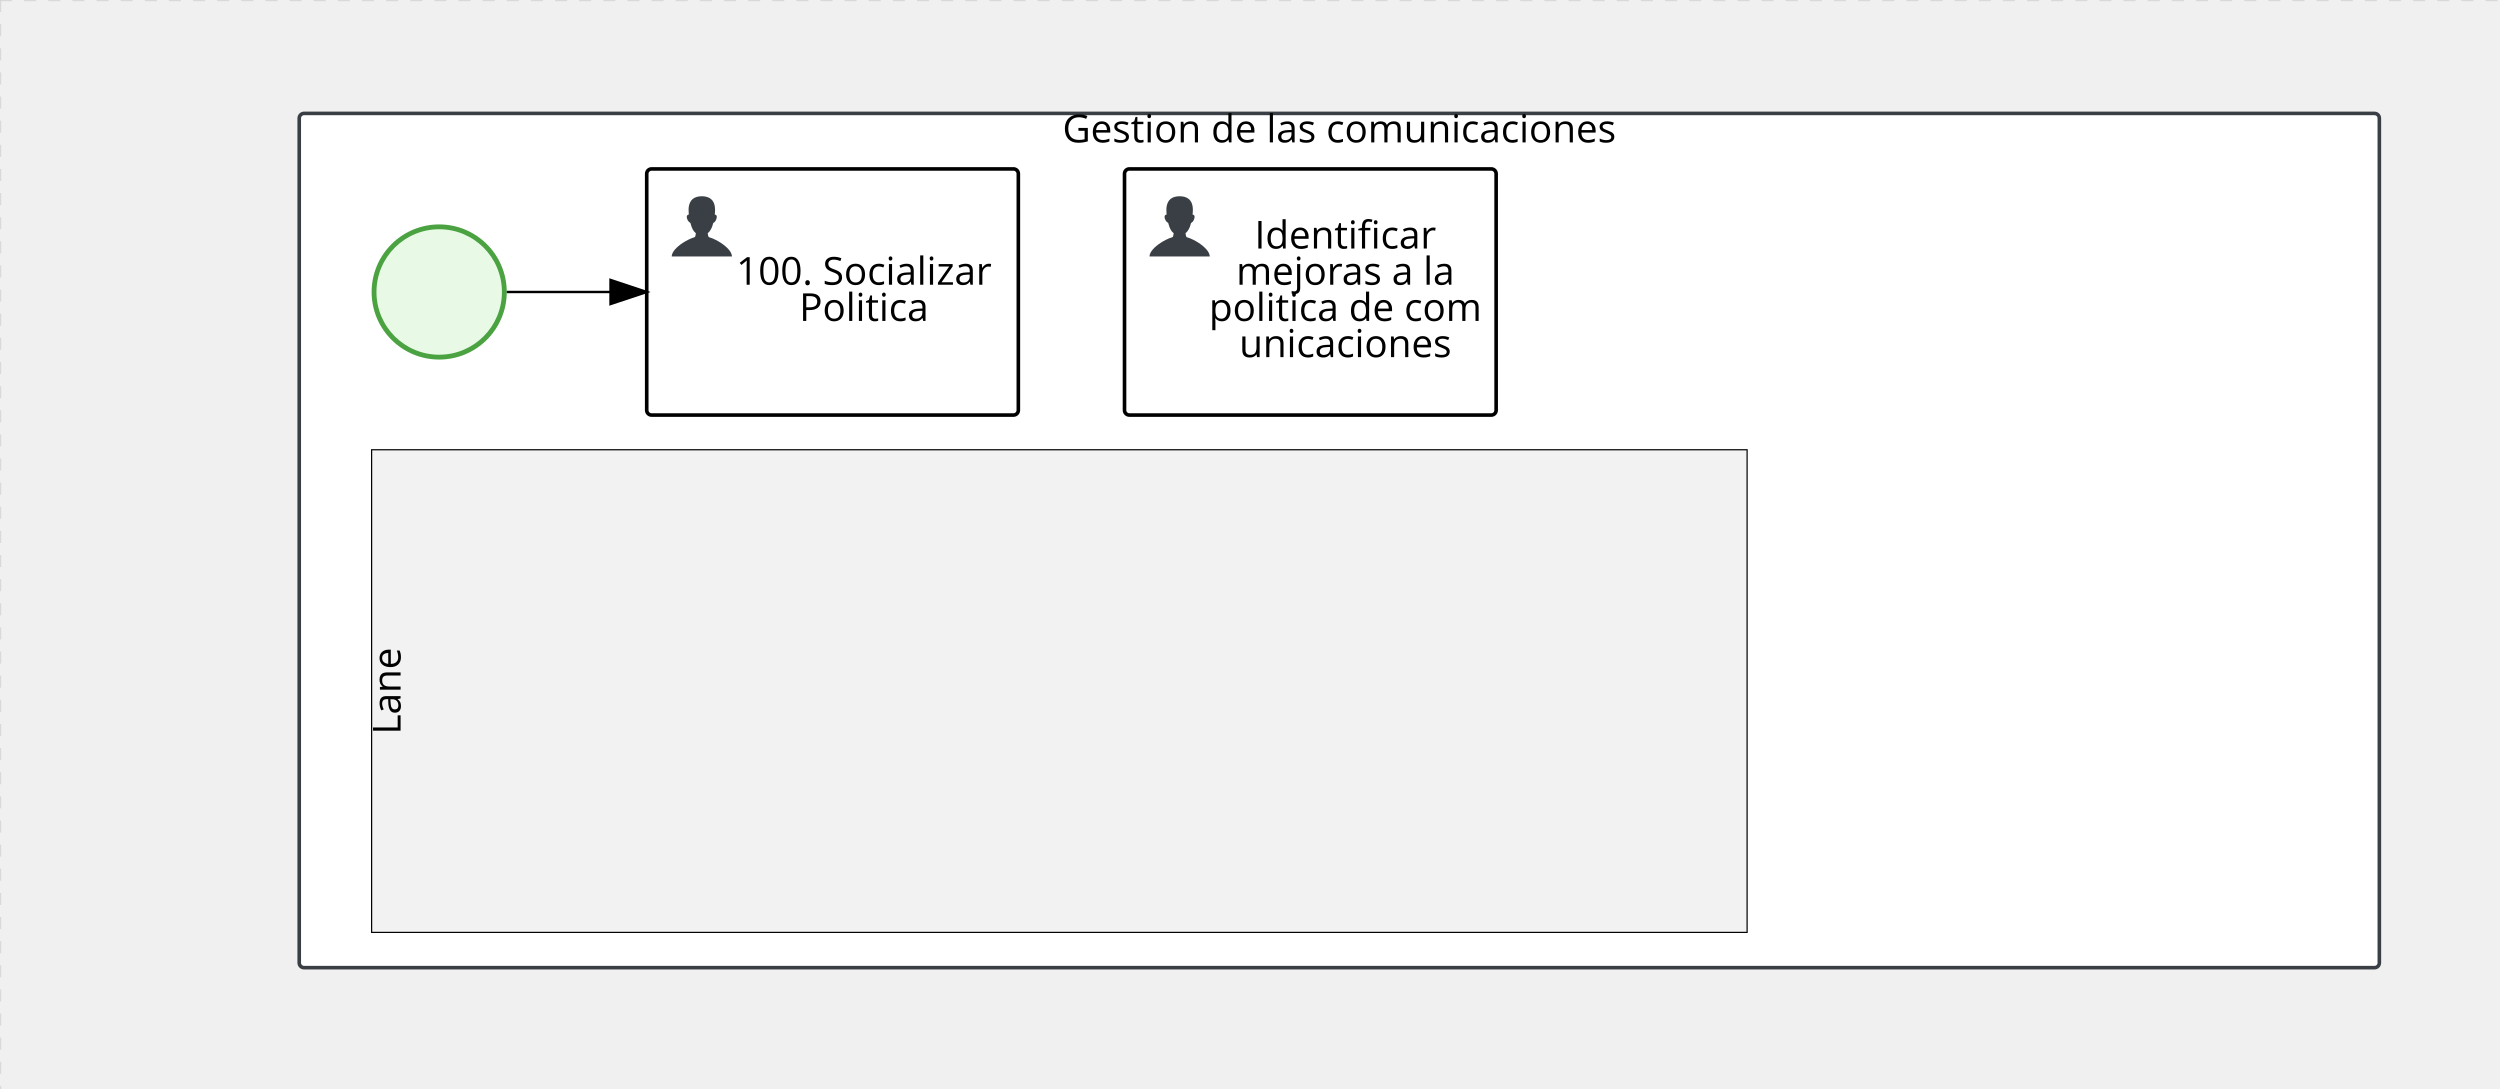
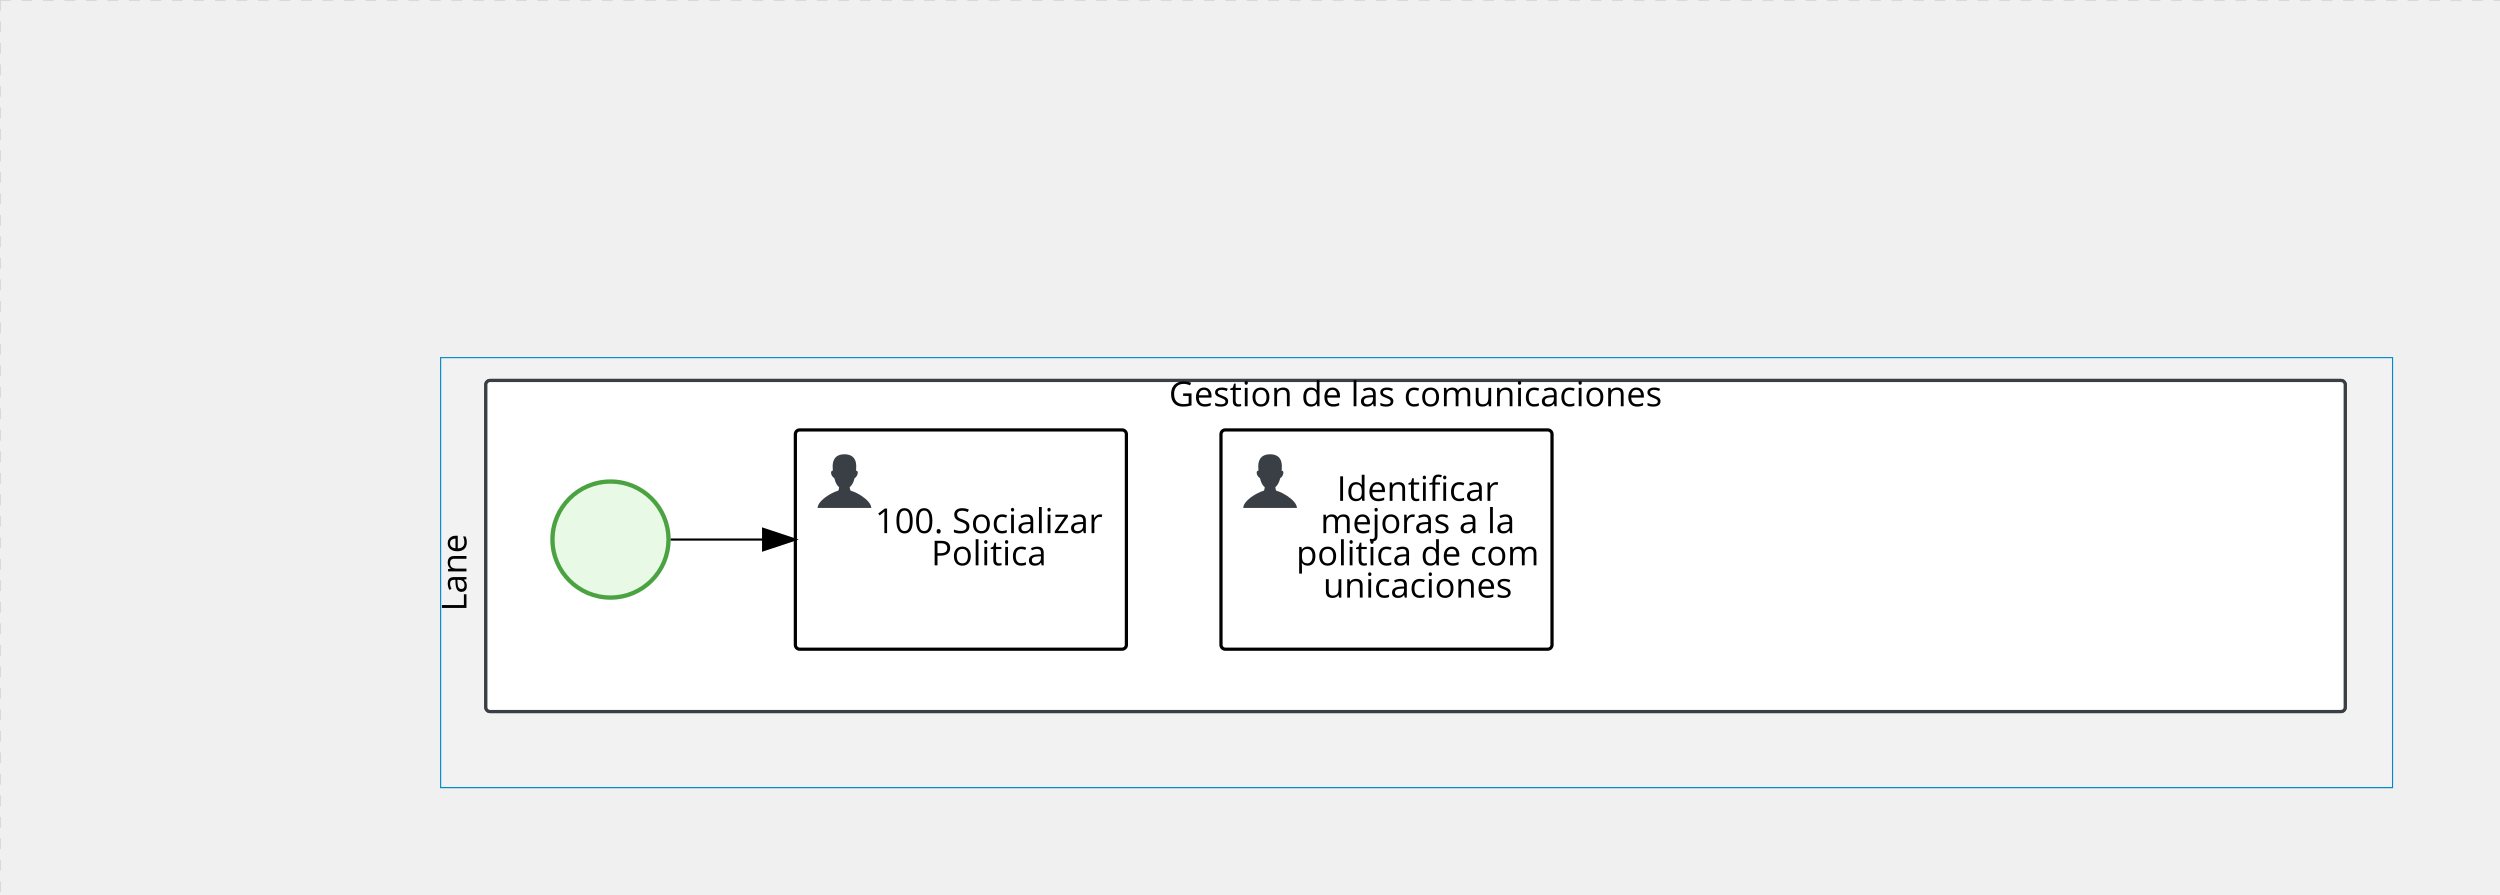
- <svg xmlns="http://www.w3.org/2000/svg" version="1.1" width="1036" height="451" viewBox="0 0 1036 451">
+ <svg xmlns="http://www.w3.org/2000/svg" version="1.1" width="1163" height="416" viewBox="0 0 1163 416">
  <defs />
  <g transform="matrix(1,0,0,1,0,0)">
    <g>
      <g>
        <g>
          <path fill="none" stroke="#d3d3d3" paint-order="fill stroke markers" d=" M 0 0 L 1200 0" stroke-miterlimit="10" stroke-opacity="0.8" stroke-dasharray="5" />
        </g>
        <g>
          <path fill="none" stroke="#d3d3d3" paint-order="fill stroke markers" d=" M 0 0 L 0 800" stroke-miterlimit="10" stroke-opacity="0.8" stroke-dasharray="5" />
        </g>
      </g>
-       <g id="_4F21B515-DFF9-4924-ABC8-B7E9E2ED0001" bpmn2nodeid="_4F21B515-DFF9-4924-ABC8-B7E9E2ED0001" transform="matrix(1,0,0,1,124,47)">
-         <g>
-           <path fill="none" stroke="none" />
-         </g>
-         <g transform="matrix(1,0,0,1,0,0)">
-           <path fill="#ffffff" stroke="none" id="_4F21B515-DFF9-4924-ABC8-B7E9E2ED0001?shapeType=BACKGROUND" paint-order="stroke fill markers" d=" M 2 0 L 860 0 L 860 0 A 2 2 0 0 1 862 2 L 862 352 L 862 352 A 2 2 0 0 1 860 354 L 2 354 L 2 354 A 2 2 0 0 1 0 352 L 0 2 L 0 2 A 2 2 0 0 1 2 0 Z" />
-         </g>
-         <g transform="matrix(1,0,0,1,0,0)">
-           <path fill="none" stroke="rgb(57,63,68)" id="_4F21B515-DFF9-4924-ABC8-B7E9E2ED0001?shapeType=BORDER&amp;renderType=STROKE" paint-order="fill stroke markers" d=" M 2 0 L 860 0 L 860 0 A 2 2 0 0 1 862 2 L 862 352 L 862 352 A 2 2 0 0 1 860 354 L 2 354 L 2 354 A 2 2 0 0 1 0 352 L 0 2 L 0 2 A 2 2 0 0 1 2 0 Z" stroke-miterlimit="10" stroke-width="1.5" stroke-dasharray="" />
-         </g>
-         <g transform="matrix(1,0,0,1,316.3047,0)">
+       <g id="_683E4396-24D7-4638-881C-E2183E5F51CE" bpmn2nodeid="_683E4396-24D7-4638-881C-E2183E5F51CE" transform="matrix(1,0,0,1,205,166.3793)">
+         <g>
+           <path fill="none" stroke="none" />
+         </g>
+         <g transform="matrix(1,0,0,1,0,0)">
+           <path fill="#f2f2f2" stroke="none" id="_683E4396-24D7-4638-881C-E2183E5F51CE?shapeType=BACKGROUND" paint-order="stroke fill markers" d=" M 0 0 L 908 0 L 908 200 L 0 200 L 0 0 Z Z" />
+         </g>
+         <g transform="matrix(1,0,0,1,0,0)">
+           <path fill="none" stroke="rgb(0,136,206)" id="_683E4396-24D7-4638-881C-E2183E5F51CE?shapeType=BORDER&amp;renderType=STROKE" paint-order="fill stroke markers" d=" M 0 0 L 908 0 L 908 200 L 0 200 L 0 0 Z Z" stroke-miterlimit="10" stroke-width="0.5" stroke-dasharray="" />
+         </g>
+         <g transform="matrix(-1.8369701987210297e-16,-1,1,-1.8369701987210297e-16,0,118)">
+           <text fill="#000000" stroke="none" font-family="Open Sans" font-size="12pt" font-style="normal" font-weight="normal" text-decoration="normal" x="18" y="12" text-anchor="middle" dominant-baseline="alphabetic">Lane</text>
+         </g>
+       </g>
+       <g id="_683E4396-24D7-4638-881C-E2183E5F51CE" bpmn2nodeid="_683E4396-24D7-4638-881C-E2183E5F51CE" transform="matrix(1,0,0,1,205,166.3793)">
+         <g>
+           <path fill="none" stroke="none" />
+         </g>
+         <g transform="matrix(1,0,0,1,0,0)">
+           <path fill="#f2f2f2" stroke="none" id="_683E4396-24D7-4638-881C-E2183E5F51CE?shapeType=BACKGROUND" paint-order="stroke fill markers" d=" M 0 0 L 908 0 L 908 200 L 0 200 L 0 0 Z Z" />
+         </g>
+         <g transform="matrix(1,0,0,1,0,0)">
+           <path fill="none" stroke="rgb(0,136,206)" id="_683E4396-24D7-4638-881C-E2183E5F51CE?shapeType=BORDER&amp;renderType=STROKE" paint-order="fill stroke markers" d=" M 0 0 L 908 0 L 908 200 L 0 200 L 0 0 Z Z" stroke-miterlimit="10" stroke-width="0.5" stroke-dasharray="" />
+         </g>
+         <g transform="matrix(-1.8369701987210297e-16,-1,1,-1.8369701987210297e-16,0,118)">
+           <text fill="#000000" stroke="none" font-family="Open Sans" font-size="12pt" font-style="normal" font-weight="normal" text-decoration="normal" x="18" y="12" text-anchor="middle" dominant-baseline="alphabetic">Lane</text>
+         </g>
+       </g>
+       <g id="_4F21B515-DFF9-4924-ABC8-B7E9E2ED0001" bpmn2nodeid="_4F21B515-DFF9-4924-ABC8-B7E9E2ED0001" transform="matrix(1,0,0,1,226,177)">
+         <g>
+           <path fill="none" stroke="none" />
+         </g>
+         <g transform="matrix(1,0,0,1,0,0)">
+           <path fill="#ffffff" stroke="none" id="_4F21B515-DFF9-4924-ABC8-B7E9E2ED0001?shapeType=BACKGROUND" paint-order="stroke fill markers" d=" M 2 0 L 863 0 L 863 0 A 2 2 0 0 1 865 2 L 865 152 L 865 152 A 2 2 0 0 1 863 154 L 2 154 L 2 154 A 2 2 0 0 1 0 152 L 0 2 L 0 2 A 2 2 0 0 1 2 0 Z" />
+         </g>
+         <g transform="matrix(1,0,0,1,0,0)">
+           <path fill="none" stroke="rgb(57,63,68)" id="_4F21B515-DFF9-4924-ABC8-B7E9E2ED0001?shapeType=BORDER&amp;renderType=STROKE" paint-order="fill stroke markers" d=" M 2 0 L 863 0 L 863 0 A 2 2 0 0 1 865 2 L 865 152 L 865 152 A 2 2 0 0 1 863 154 L 2 154 L 2 154 A 2 2 0 0 1 0 152 L 0 2 L 0 2 A 2 2 0 0 1 2 0 Z" stroke-miterlimit="10" stroke-width="1.5" stroke-dasharray="" />
+         </g>
+         <g transform="matrix(1,0,0,1,317.8047,0)">
          <text fill="#000000" stroke="none" font-family="Open Sans" font-size="12pt" font-style="normal" font-weight="normal" text-decoration="normal" x="114.695" y="12" text-anchor="middle" dominant-baseline="alphabetic">Gestion de las comunicaciones</text>
        </g>
-         <g id="_205ECD64-EF5F-4066-871A-FEDC917AB079" bpmn2nodeid="_205ECD64-EF5F-4066-871A-FEDC917AB079" transform="matrix(1,0,0,1,30,46)">
-           <g>
-             <path fill="none" stroke="none" />
-           </g>
-           <g transform="matrix(0.125,0,0,0.125,0,0)">
-             <g transform="matrix(1,0,0,1,0,0)">
-               <path fill="#e8fae6" stroke="none" id="_205ECD64-EF5F-4066-871A-FEDC917AB079?shapeType=BACKGROUND" paint-order="stroke fill markers" d=" M 0 0 M 444 224 C 444 263.9 434.2 300.8 414.4 334.5 C 394.7 368.2 368 394.9 334.4 414.5 C 300.8 434.1 263.9 444 224 444 C 184.1 444 147.2 434.2 113.5 414.4 C 79.8 394.7 53.1 368 33.5 334.4 C 13.9 300.8 4 263.9 4 224 C 4 184.1 13.8 147.2 33.6 113.5 C 53.4 79.8 80.1 53.1 113.6 33.5 C 147.1 13.9 184.1 4 224 4 C 263.9 4 300.8 13.8 334.5 33.6 C 368.2 53.4 394.9 80.1 414.5 113.6 C 434.1 147.1 444 184.1 444 224 Z" />
-             </g>
-             <g>
-               <g transform="matrix(1,0,0,1,0,0)">
-                 <g transform="matrix(1,0,0,1,0,0)">
-                   <path fill="rgb(74,162,65)" stroke="none" id="_205ECD64-EF5F-4066-871A-FEDC917AB079?shapeType=BORDER&amp;renderType=FILL" paint-order="stroke fill markers" d=" M 0 0 M 224 0 C 100.3 0 0 100.3 0 224 C 0 347.7 100.3 448 224 448 C 347.7 448 448 347.7 448 224 C 448 100.3 347.7 0 224 0 Z M 0 0 M 224 432 C 109.1 432 16 338.9 16 224 C 16 109.1 109.1 16 224 16 C 338.9 16 432 109.1 432 224 C 432 338.9 338.9 432 224 432 Z" />
-                 </g>
-               </g>
-             </g>
-           </g>
-           <g transform="matrix(1,0,0,1,28,61)" />
+         <g id="_38D5A095-6597-4786-96E6-3D33200288FA" bpmn2nodeid="_38D5A095-6597-4786-96E6-3D33200288FA" transform="matrix(1,0,0,1,144,23)">
+           <g>
+             <path fill="none" stroke="none" />
+           </g>
+           <g transform="matrix(1,0,0,1,0,0)">
+             <path fill="#ffffff" stroke="none" id="_38D5A095-6597-4786-96E6-3D33200288FA?shapeType=BACKGROUND" paint-order="stroke fill markers" d=" M 2 0 L 152 0 L 152 0 A 2 2 0 0 1 154 2 L 154 100 L 154 100 A 2 2 0 0 1 152 102 L 2 102 L 2 102 A 2 2 0 0 1 0 100 L 0 2 L 0 2 A 2 2 0 0 1 2 0 Z" />
+           </g>
+           <g transform="matrix(1,0,0,1,0,0)">
+             <path fill="none" stroke="#000000" id="_38D5A095-6597-4786-96E6-3D33200288FA?shapeType=BORDER&amp;renderType=STROKE" paint-order="fill stroke markers" d=" M 2 0 L 152 0 L 152 0 A 2 2 0 0 1 154 2 L 154 100 L 154 100 A 2 2 0 0 1 152 102 L 2 102 L 2 102 A 2 2 0 0 1 0 100 L 0 2 L 0 2 A 2 2 0 0 1 2 0 Z" stroke-miterlimit="10" stroke-width="1.5" stroke-dasharray="" />
+           </g>
+           <g>
+             <g transform="matrix(0.06,0,0,0.06,9.4,9.4)">
+               <g transform="matrix(1,0,0,1,0,0)">
+                 <path fill="#393f44" stroke="none" id="_38D5A095-6597-4786-96E6-3D33200288FA_task__RvU5__iZSm" paint-order="stroke fill markers" d=" M 0 0 M 16 445.21 C 16 440.869 18.784 431.129 22.001 424.217 C 35.768 394.64 77.283 359.28 129 333.084 C 144.516 325.224 157.347 319.964 167.807 317.174 C 171.932 316.074 175.729 314.414 176.525 313.363 C 178.894 310.234 180.914 302.908 181.727 294.5 L 182.5 286.5 L 178.507 283.455 C 166.303 274.146 154.284 251.678 148.04 226.5 C 145.611 216.707 145.056 215.462 142.984 215.158 C 141.703 214.97 138.083 212.243 134.939 209.099 C 123.233 197.393 116.891 177.376 121.44 166.49 C 123.002 162.751 128.155 159.01 131.75 159.004 C 134.448 159 134.471 158.603 132.914 138.788 C 130.927 113.496 134.279 92.265 143.132 74.076 C 152.232 55.38 167.569 42.882 189.049 36.66 C 210.203 30.532 237.797 30.532 258.951 36.66 C 300.042 48.563 318.958 83.806 314.955 141 C 314.32 150.075 313.624 157.788 313.409 158.14 C 313.194 158.493 314.575 159.073 316.479 159.43 C 328.929 161.766 330.986 177.018 321.496 196.621 C 316.903 206.109 309.357 214.508 304.817 215.185 C 303.023 215.453 302.293 217.146 299.943 226.5 C 296.659 239.567 294.474 245.305 287.948 257.995 C 282.491 268.606 273.035 281.109 268.108 284.229 L 264.871 286.278 L 265.518 292.889 C 266.345 301.33 268.639 309.871 270.877 312.837 C 272.067 314.415 275.002 315.79 280.063 317.139 C 291.069 320.075 303.617 325.274 321 334.102 C 369.815 358.891 410.848 393.758 425.032 422.5 C 429.07 430.682 432 440.232 432 445.21 L 432 448 L 224 448 L 16 448 L 16 445.21 Z" />
+               </g>
+             </g>
+           </g>
+           <g transform="matrix(1,0,0,1,4.04,13.68)">
+             <g transform="matrix(0.04,0,0,0.04,63.36,69.12)">
+               <g transform="matrix(1,0,0,1,0,0)">
+                 <path fill="none" stroke="none" />
+               </g>
+               <g transform="matrix(1,0,0,1,0,0)">
+                 <path fill="none" stroke="none" />
+               </g>
+             </g>
+           </g>
+           <g transform="matrix(1,0,0,1,35,36)">
+             <text fill="#000000" stroke="none" font-family="Open Sans" font-size="12pt" font-style="normal" font-weight="normal" text-decoration="normal" x="55.016" y="12" text-anchor="middle" dominant-baseline="alphabetic">100. Socializar </text>
+             <text fill="#000000" stroke="none" font-family="Open Sans" font-size="12pt" font-style="normal" font-weight="normal" text-decoration="normal" x="55.016" y="27" text-anchor="middle" dominant-baseline="alphabetic">       Politica       </text>
+           </g>
        </g>
        <g id="_5CA40F64-93AC-422F-9843-0D4AEB545FA2" bpmn2nodeid="_5CA40F64-93AC-422F-9843-0D4AEB545FA2" transform="matrix(1,0,0,1,342,23)">
          <g>
            <path fill="none" stroke="none" />
          </g>
          <g transform="matrix(1,0,0,1,0,0)">
            <path fill="#ffffff" stroke="none" id="_5CA40F64-93AC-422F-9843-0D4AEB545FA2?shapeType=BACKGROUND" paint-order="stroke fill markers" d=" M 2 0 L 152 0 L 152 0 A 2 2 0 0 1 154 2 L 154 100 L 154 100 A 2 2 0 0 1 152 102 L 2 102 L 2 102 A 2 2 0 0 1 0 100 L 0 2 L 0 2 A 2 2 0 0 1 2 0 Z" />
          </g>
          <g transform="matrix(1,0,0,1,0,0)">
-             <path fill="none" stroke="rgb(0,0,0)" id="_5CA40F64-93AC-422F-9843-0D4AEB545FA2?shapeType=BORDER&amp;renderType=STROKE" paint-order="fill stroke markers" d=" M 2 0 L 152 0 L 152 0 A 2 2 0 0 1 154 2 L 154 100 L 154 100 A 2 2 0 0 1 152 102 L 2 102 L 2 102 A 2 2 0 0 1 0 100 L 0 2 L 0 2 A 2 2 0 0 1 2 0 Z" stroke-miterlimit="10" stroke-width="1.5" stroke-dasharray="" />
+             <path fill="none" stroke="#000000" id="_5CA40F64-93AC-422F-9843-0D4AEB545FA2?shapeType=BORDER&amp;renderType=STROKE" paint-order="fill stroke markers" d=" M 2 0 L 152 0 L 152 0 A 2 2 0 0 1 154 2 L 154 100 L 154 100 A 2 2 0 0 1 152 102 L 2 102 L 2 102 A 2 2 0 0 1 0 100 L 0 2 L 0 2 A 2 2 0 0 1 2 0 Z" stroke-miterlimit="10" stroke-width="1.5" stroke-dasharray="" />
          </g>
          <g>
            <g transform="matrix(0.06,0,0,0.06,9.4,9.4)">
              <g transform="matrix(1,0,0,1,0,0)">
                <path fill="#393f44" stroke="none" id="_5CA40F64-93AC-422F-9843-0D4AEB545FA2_task__RvU5__iZSm" paint-order="stroke fill markers" d=" M 0 0 M 16 445.21 C 16 440.869 18.784 431.129 22.001 424.217 C 35.768 394.64 77.283 359.28 129 333.084 C 144.516 325.224 157.347 319.964 167.807 317.174 C 171.932 316.074 175.729 314.414 176.525 313.363 C 178.894 310.234 180.914 302.908 181.727 294.5 L 182.5 286.5 L 178.507 283.455 C 166.303 274.146 154.284 251.678 148.04 226.5 C 145.611 216.707 145.056 215.462 142.984 215.158 C 141.703 214.97 138.083 212.243 134.939 209.099 C 123.233 197.393 116.891 177.376 121.44 166.49 C 123.002 162.751 128.155 159.01 131.75 159.004 C 134.448 159 134.471 158.603 132.914 138.788 C 130.927 113.496 134.279 92.265 143.132 74.076 C 152.232 55.38 167.569 42.882 189.049 36.66 C 210.203 30.532 237.797 30.532 258.951 36.66 C 300.042 48.563 318.958 83.806 314.955 141 C 314.32 150.075 313.624 157.788 313.409 158.14 C 313.194 158.493 314.575 159.073 316.479 159.43 C 328.929 161.766 330.986 177.018 321.496 196.621 C 316.903 206.109 309.357 214.508 304.817 215.185 C 303.023 215.453 302.293 217.146 299.943 226.5 C 296.659 239.567 294.474 245.305 287.948 257.995 C 282.491 268.606 273.035 281.109 268.108 284.229 L 264.871 286.278 L 265.518 292.889 C 266.345 301.33 268.639 309.871 270.877 312.837 C 272.067 314.415 275.002 315.79 280.063 317.139 C 291.069 320.075 303.617 325.274 321 334.102 C 369.815 358.891 410.848 393.758 425.032 422.5 C 429.07 430.682 432 440.232 432 445.21 L 432 448 L 224 448 L 16 448 L 16 445.21 Z" />
              </g>
            </g>
          </g>
          <g transform="matrix(1,0,0,1,4.04,13.68)">
            <g transform="matrix(0.04,0,0,0.04,63.36,69.12)">
              <g transform="matrix(1,0,0,1,0,0)">
                <path fill="none" stroke="none" />
              </g>
              <g transform="matrix(1,0,0,1,0,0)">
                <path fill="none" stroke="none" />
              </g>
            </g>
          </g>
          <g transform="matrix(1,0,0,1,35,21)">
            <text fill="#000000" stroke="none" font-family="Open Sans" font-size="12pt" font-style="normal" font-weight="normal" text-decoration="normal" x="56.516" y="12" text-anchor="middle" dominant-baseline="alphabetic">    Identificar     </text>
            <text fill="#000000" stroke="none" font-family="Open Sans" font-size="12pt" font-style="normal" font-weight="normal" text-decoration="normal" x="56.516" y="27" text-anchor="middle" dominant-baseline="alphabetic">  mejoras a la   </text>
            <text fill="#000000" stroke="none" font-family="Open Sans" font-size="12pt" font-style="normal" font-weight="normal" text-decoration="normal" x="56.516" y="42" text-anchor="middle" dominant-baseline="alphabetic">politica de com</text>
            <text fill="#000000" stroke="none" font-family="Open Sans" font-size="12pt" font-style="normal" font-weight="normal" text-decoration="normal" x="56.516" y="57" text-anchor="middle" dominant-baseline="alphabetic">   unicaciones   </text>
          </g>
        </g>
+         <g id="_205ECD64-EF5F-4066-871A-FEDC917AB079" bpmn2nodeid="_205ECD64-EF5F-4066-871A-FEDC917AB079" transform="matrix(1,0,0,1,30,46)">
+           <g>
+             <path fill="none" stroke="none" />
+           </g>
+           <g transform="matrix(0.125,0,0,0.125,0,0)">
+             <g transform="matrix(1,0,0,1,0,0)">
+               <path fill="#e8fae6" stroke="none" id="_205ECD64-EF5F-4066-871A-FEDC917AB079?shapeType=BACKGROUND" paint-order="stroke fill markers" d=" M 0 0 M 444 224 C 444 263.9 434.2 300.8 414.4 334.5 C 394.7 368.2 368 394.9 334.4 414.5 C 300.8 434.1 263.9 444 224 444 C 184.1 444 147.2 434.2 113.5 414.4 C 79.8 394.7 53.1 368 33.5 334.4 C 13.9 300.8 4 263.9 4 224 C 4 184.1 13.8 147.2 33.6 113.5 C 53.4 79.8 80.1 53.1 113.6 33.5 C 147.1 13.9 184.1 4 224 4 C 263.9 4 300.8 13.8 334.5 33.6 C 368.2 53.4 394.9 80.1 414.5 113.6 C 434.1 147.1 444 184.1 444 224 Z" />
+             </g>
+             <g>
+               <g transform="matrix(1,0,0,1,0,0)">
+                 <g transform="matrix(1,0,0,1,0,0)">
+                   <path fill="#4aa241" stroke="none" id="_205ECD64-EF5F-4066-871A-FEDC917AB079?shapeType=BORDER&amp;renderType=FILL" paint-order="stroke fill markers" d=" M 0 0 M 224 0 C 100.3 0 0 100.3 0 224 C 0 347.7 100.3 448 224 448 C 347.7 448 448 347.7 448 224 C 448 100.3 347.7 0 224 0 Z M 0 0 M 224 432 C 109.1 432 16 338.9 16 224 C 16 109.1 109.1 16 224 16 C 338.9 16 432 109.1 432 224 C 432 338.9 338.9 432 224 432 Z" />
+                 </g>
+               </g>
+             </g>
+           </g>
+           <g transform="matrix(1,0,0,1,28,61)" />
+         </g>
+       </g>
+       <g id="_4F21B515-DFF9-4924-ABC8-B7E9E2ED0001" bpmn2nodeid="_4F21B515-DFF9-4924-ABC8-B7E9E2ED0001" transform="matrix(1,0,0,1,226,177)">
+         <g>
+           <path fill="none" stroke="none" />
+         </g>
+         <g transform="matrix(1,0,0,1,0,0)">
+           <path fill="#ffffff" stroke="none" id="_4F21B515-DFF9-4924-ABC8-B7E9E2ED0001?shapeType=BACKGROUND" paint-order="stroke fill markers" d=" M 2 0 L 863 0 L 863 0 A 2 2 0 0 1 865 2 L 865 152 L 865 152 A 2 2 0 0 1 863 154 L 2 154 L 2 154 A 2 2 0 0 1 0 152 L 0 2 L 0 2 A 2 2 0 0 1 2 0 Z" />
+         </g>
+         <g transform="matrix(1,0,0,1,0,0)">
+           <path fill="none" stroke="rgb(57,63,68)" id="_4F21B515-DFF9-4924-ABC8-B7E9E2ED0001?shapeType=BORDER&amp;renderType=STROKE" paint-order="fill stroke markers" d=" M 2 0 L 863 0 L 863 0 A 2 2 0 0 1 865 2 L 865 152 L 865 152 A 2 2 0 0 1 863 154 L 2 154 L 2 154 A 2 2 0 0 1 0 152 L 0 2 L 0 2 A 2 2 0 0 1 2 0 Z" stroke-miterlimit="10" stroke-width="1.5" stroke-dasharray="" />
+         </g>
+         <g transform="matrix(1,0,0,1,317.8047,0)">
+           <text fill="#000000" stroke="none" font-family="Open Sans" font-size="12pt" font-style="normal" font-weight="normal" text-decoration="normal" x="114.695" y="12" text-anchor="middle" dominant-baseline="alphabetic">Gestion de las comunicaciones</text>
+         </g>
        <g id="_38D5A095-6597-4786-96E6-3D33200288FA" bpmn2nodeid="_38D5A095-6597-4786-96E6-3D33200288FA" transform="matrix(1,0,0,1,144,23)">
          <g>
            <path fill="none" stroke="none" />
          </g>
          <g transform="matrix(1,0,0,1,0,0)">
            <path fill="#ffffff" stroke="none" id="_38D5A095-6597-4786-96E6-3D33200288FA?shapeType=BACKGROUND" paint-order="stroke fill markers" d=" M 2 0 L 152 0 L 152 0 A 2 2 0 0 1 154 2 L 154 100 L 154 100 A 2 2 0 0 1 152 102 L 2 102 L 2 102 A 2 2 0 0 1 0 100 L 0 2 L 0 2 A 2 2 0 0 1 2 0 Z" />
          </g>
          <g transform="matrix(1,0,0,1,0,0)">
-             <path fill="none" stroke="rgb(0,0,0)" id="_38D5A095-6597-4786-96E6-3D33200288FA?shapeType=BORDER&amp;renderType=STROKE" paint-order="fill stroke markers" d=" M 2 0 L 152 0 L 152 0 A 2 2 0 0 1 154 2 L 154 100 L 154 100 A 2 2 0 0 1 152 102 L 2 102 L 2 102 A 2 2 0 0 1 0 100 L 0 2 L 0 2 A 2 2 0 0 1 2 0 Z" stroke-miterlimit="10" stroke-width="1.5" stroke-dasharray="" />
+             <path fill="none" stroke="#000000" id="_38D5A095-6597-4786-96E6-3D33200288FA?shapeType=BORDER&amp;renderType=STROKE" paint-order="fill stroke markers" d=" M 2 0 L 152 0 L 152 0 A 2 2 0 0 1 154 2 L 154 100 L 154 100 A 2 2 0 0 1 152 102 L 2 102 L 2 102 A 2 2 0 0 1 0 100 L 0 2 L 0 2 A 2 2 0 0 1 2 0 Z" stroke-miterlimit="10" stroke-width="1.5" stroke-dasharray="" />
          </g>
          <g>
            <g transform="matrix(0.06,0,0,0.06,9.4,9.4)">
              <g transform="matrix(1,0,0,1,0,0)">
                <path fill="#393f44" stroke="none" id="_38D5A095-6597-4786-96E6-3D33200288FA_task__RvU5__iZSm" paint-order="stroke fill markers" d=" M 0 0 M 16 445.21 C 16 440.869 18.784 431.129 22.001 424.217 C 35.768 394.64 77.283 359.28 129 333.084 C 144.516 325.224 157.347 319.964 167.807 317.174 C 171.932 316.074 175.729 314.414 176.525 313.363 C 178.894 310.234 180.914 302.908 181.727 294.5 L 182.5 286.5 L 178.507 283.455 C 166.303 274.146 154.284 251.678 148.04 226.5 C 145.611 216.707 145.056 215.462 142.984 215.158 C 141.703 214.97 138.083 212.243 134.939 209.099 C 123.233 197.393 116.891 177.376 121.44 166.49 C 123.002 162.751 128.155 159.01 131.75 159.004 C 134.448 159 134.471 158.603 132.914 138.788 C 130.927 113.496 134.279 92.265 143.132 74.076 C 152.232 55.38 167.569 42.882 189.049 36.66 C 210.203 30.532 237.797 30.532 258.951 36.66 C 300.042 48.563 318.958 83.806 314.955 141 C 314.32 150.075 313.624 157.788 313.409 158.14 C 313.194 158.493 314.575 159.073 316.479 159.43 C 328.929 161.766 330.986 177.018 321.496 196.621 C 316.903 206.109 309.357 214.508 304.817 215.185 C 303.023 215.453 302.293 217.146 299.943 226.5 C 296.659 239.567 294.474 245.305 287.948 257.995 C 282.491 268.606 273.035 281.109 268.108 284.229 L 264.871 286.278 L 265.518 292.889 C 266.345 301.33 268.639 309.871 270.877 312.837 C 272.067 314.415 275.002 315.79 280.063 317.139 C 291.069 320.075 303.617 325.274 321 334.102 C 369.815 358.891 410.848 393.758 425.032 422.5 C 429.07 430.682 432 440.232 432 445.21 L 432 448 L 224 448 L 16 448 L 16 445.21 Z" />
              </g>
            </g>
          </g>
          <g transform="matrix(1,0,0,1,4.04,13.68)">
            <g transform="matrix(0.04,0,0,0.04,63.36,69.12)">
              <g transform="matrix(1,0,0,1,0,0)">
                <path fill="none" stroke="none" />
              </g>
              <g transform="matrix(1,0,0,1,0,0)">
                <path fill="none" stroke="none" />
              </g>
            </g>
          </g>
          <g transform="matrix(1,0,0,1,35,36)">
            <text fill="#000000" stroke="none" font-family="Open Sans" font-size="12pt" font-style="normal" font-weight="normal" text-decoration="normal" x="55.016" y="12" text-anchor="middle" dominant-baseline="alphabetic">100. Socializar </text>
            <text fill="#000000" stroke="none" font-family="Open Sans" font-size="12pt" font-style="normal" font-weight="normal" text-decoration="normal" x="55.016" y="27" text-anchor="middle" dominant-baseline="alphabetic">       Politica       </text>
          </g>
        </g>
-         <g id="_683E4396-24D7-4638-881C-E2183E5F51CE" bpmn2nodeid="_683E4396-24D7-4638-881C-E2183E5F51CE" transform="matrix(1,0,0,1,30,139.3793)">
-           <g>
-             <path fill="none" stroke="none" />
-           </g>
-           <g transform="matrix(1,0,0,1,0,0)">
-             <path fill="#f2f2f2" stroke="none" id="_683E4396-24D7-4638-881C-E2183E5F51CE?shapeType=BACKGROUND" paint-order="stroke fill markers" d=" M 0 0 L 570 0 L 570 200 L 0 200 L 0 0 Z Z" />
-           </g>
-           <g transform="matrix(1,0,0,1,0,0)">
-             <path fill="none" stroke="rgb(0,0,0)" id="_683E4396-24D7-4638-881C-E2183E5F51CE?shapeType=BORDER&amp;renderType=STROKE" paint-order="fill stroke markers" d=" M 0 0 L 570 0 L 570 200 L 0 200 L 0 0 Z Z" stroke-miterlimit="10" stroke-width="0.5" stroke-dasharray="" />
-           </g>
-           <g transform="matrix(-1.8369701987210297e-16,-1,1,-1.8369701987210297e-16,0,118)">
-             <text fill="#000000" stroke="none" font-family="Open Sans" font-size="12pt" font-style="normal" font-weight="normal" text-decoration="normal" x="18" y="12" text-anchor="middle" dominant-baseline="alphabetic">Lane</text>
-           </g>
+         <g id="_5CA40F64-93AC-422F-9843-0D4AEB545FA2" bpmn2nodeid="_5CA40F64-93AC-422F-9843-0D4AEB545FA2" transform="matrix(1,0,0,1,342,23)">
+           <g>
+             <path fill="none" stroke="none" />
+           </g>
+           <g transform="matrix(1,0,0,1,0,0)">
+             <path fill="#ffffff" stroke="none" id="_5CA40F64-93AC-422F-9843-0D4AEB545FA2?shapeType=BACKGROUND" paint-order="stroke fill markers" d=" M 2 0 L 152 0 L 152 0 A 2 2 0 0 1 154 2 L 154 100 L 154 100 A 2 2 0 0 1 152 102 L 2 102 L 2 102 A 2 2 0 0 1 0 100 L 0 2 L 0 2 A 2 2 0 0 1 2 0 Z" />
+           </g>
+           <g transform="matrix(1,0,0,1,0,0)">
+             <path fill="none" stroke="#000000" id="_5CA40F64-93AC-422F-9843-0D4AEB545FA2?shapeType=BORDER&amp;renderType=STROKE" paint-order="fill stroke markers" d=" M 2 0 L 152 0 L 152 0 A 2 2 0 0 1 154 2 L 154 100 L 154 100 A 2 2 0 0 1 152 102 L 2 102 L 2 102 A 2 2 0 0 1 0 100 L 0 2 L 0 2 A 2 2 0 0 1 2 0 Z" stroke-miterlimit="10" stroke-width="1.5" stroke-dasharray="" />
+           </g>
+           <g>
+             <g transform="matrix(0.06,0,0,0.06,9.4,9.4)">
+               <g transform="matrix(1,0,0,1,0,0)">
+                 <path fill="#393f44" stroke="none" id="_5CA40F64-93AC-422F-9843-0D4AEB545FA2_task__RvU5__iZSm" paint-order="stroke fill markers" d=" M 0 0 M 16 445.21 C 16 440.869 18.784 431.129 22.001 424.217 C 35.768 394.64 77.283 359.28 129 333.084 C 144.516 325.224 157.347 319.964 167.807 317.174 C 171.932 316.074 175.729 314.414 176.525 313.363 C 178.894 310.234 180.914 302.908 181.727 294.5 L 182.5 286.5 L 178.507 283.455 C 166.303 274.146 154.284 251.678 148.04 226.5 C 145.611 216.707 145.056 215.462 142.984 215.158 C 141.703 214.97 138.083 212.243 134.939 209.099 C 123.233 197.393 116.891 177.376 121.44 166.49 C 123.002 162.751 128.155 159.01 131.75 159.004 C 134.448 159 134.471 158.603 132.914 138.788 C 130.927 113.496 134.279 92.265 143.132 74.076 C 152.232 55.38 167.569 42.882 189.049 36.66 C 210.203 30.532 237.797 30.532 258.951 36.66 C 300.042 48.563 318.958 83.806 314.955 141 C 314.32 150.075 313.624 157.788 313.409 158.14 C 313.194 158.493 314.575 159.073 316.479 159.43 C 328.929 161.766 330.986 177.018 321.496 196.621 C 316.903 206.109 309.357 214.508 304.817 215.185 C 303.023 215.453 302.293 217.146 299.943 226.5 C 296.659 239.567 294.474 245.305 287.948 257.995 C 282.491 268.606 273.035 281.109 268.108 284.229 L 264.871 286.278 L 265.518 292.889 C 266.345 301.33 268.639 309.871 270.877 312.837 C 272.067 314.415 275.002 315.79 280.063 317.139 C 291.069 320.075 303.617 325.274 321 334.102 C 369.815 358.891 410.848 393.758 425.032 422.5 C 429.07 430.682 432 440.232 432 445.21 L 432 448 L 224 448 L 16 448 L 16 445.21 Z" />
+               </g>
+             </g>
+           </g>
+           <g transform="matrix(1,0,0,1,4.04,13.68)">
+             <g transform="matrix(0.04,0,0,0.04,63.36,69.12)">
+               <g transform="matrix(1,0,0,1,0,0)">
+                 <path fill="none" stroke="none" />
+               </g>
+               <g transform="matrix(1,0,0,1,0,0)">
+                 <path fill="none" stroke="none" />
+               </g>
+             </g>
+           </g>
+           <g transform="matrix(1,0,0,1,35,21)">
+             <text fill="#000000" stroke="none" font-family="Open Sans" font-size="12pt" font-style="normal" font-weight="normal" text-decoration="normal" x="56.516" y="12" text-anchor="middle" dominant-baseline="alphabetic">    Identificar     </text>
+             <text fill="#000000" stroke="none" font-family="Open Sans" font-size="12pt" font-style="normal" font-weight="normal" text-decoration="normal" x="56.516" y="27" text-anchor="middle" dominant-baseline="alphabetic">  mejoras a la   </text>
+             <text fill="#000000" stroke="none" font-family="Open Sans" font-size="12pt" font-style="normal" font-weight="normal" text-decoration="normal" x="56.516" y="42" text-anchor="middle" dominant-baseline="alphabetic">politica de com</text>
+             <text fill="#000000" stroke="none" font-family="Open Sans" font-size="12pt" font-style="normal" font-weight="normal" text-decoration="normal" x="56.516" y="57" text-anchor="middle" dominant-baseline="alphabetic">   unicaciones   </text>
+           </g>
+         </g>
+         <g id="_205ECD64-EF5F-4066-871A-FEDC917AB079" bpmn2nodeid="_205ECD64-EF5F-4066-871A-FEDC917AB079" transform="matrix(1,0,0,1,30,46)">
+           <g>
+             <path fill="none" stroke="none" />
+           </g>
+           <g transform="matrix(0.125,0,0,0.125,0,0)">
+             <g transform="matrix(1,0,0,1,0,0)">
+               <path fill="#e8fae6" stroke="none" id="_205ECD64-EF5F-4066-871A-FEDC917AB079?shapeType=BACKGROUND" paint-order="stroke fill markers" d=" M 0 0 M 444 224 C 444 263.9 434.2 300.8 414.4 334.5 C 394.7 368.2 368 394.9 334.4 414.5 C 300.8 434.1 263.9 444 224 444 C 184.1 444 147.2 434.2 113.5 414.4 C 79.8 394.7 53.1 368 33.5 334.4 C 13.9 300.8 4 263.9 4 224 C 4 184.1 13.8 147.2 33.6 113.5 C 53.4 79.8 80.1 53.1 113.6 33.5 C 147.1 13.9 184.1 4 224 4 C 263.9 4 300.8 13.8 334.5 33.6 C 368.2 53.4 394.9 80.1 414.5 113.6 C 434.1 147.1 444 184.1 444 224 Z" />
+             </g>
+             <g>
+               <g transform="matrix(1,0,0,1,0,0)">
+                 <g transform="matrix(1,0,0,1,0,0)">
+                   <path fill="#4aa241" stroke="none" id="_205ECD64-EF5F-4066-871A-FEDC917AB079?shapeType=BORDER&amp;renderType=FILL" paint-order="stroke fill markers" d=" M 0 0 M 224 0 C 100.3 0 0 100.3 0 224 C 0 347.7 100.3 448 224 448 C 347.7 448 448 347.7 448 224 C 448 100.3 347.7 0 224 0 Z M 0 0 M 224 432 C 109.1 432 16 338.9 16 224 C 16 109.1 109.1 16 224 16 C 338.9 16 432 109.1 432 224 C 432 338.9 338.9 432 224 432 Z" />
+                 </g>
+               </g>
+             </g>
+           </g>
+           <g transform="matrix(1,0,0,1,28,61)" />
        </g>
      </g>
      <g id="_148B08A8-B8A0-48D5-9E20-69E352456ADD" bpmn2nodeid="_148B08A8-B8A0-48D5-9E20-69E352456ADD" transform="matrix(1,0,0,1,0,0)">
        <g>
-           <path fill="none" stroke="#000000" paint-order="fill stroke markers" d=" M 210 121 L 253 121" stroke-miterlimit="10" stroke-dasharray="" />
-         </g>
-         <g transform="matrix(1,0,0,1,210,121)" />
-         <g transform="matrix(6.123233995736766e-17,1,-1,6.123233995736766e-17,268,116)">
+           <path fill="none" stroke="#000000" paint-order="fill stroke markers" d=" M 312 251 L 355 251" stroke-miterlimit="10" stroke-dasharray="" />
+         </g>
+         <g transform="matrix(1,0,0,1,312,251)" />
+         <g transform="matrix(6.123233995736766e-17,1,-1,6.123233995736766e-17,370,246)">
          <path fill="#000000" stroke="#000000" paint-order="fill stroke markers" d=" M 10 15 L 0 15 L 5 0 Z" stroke-miterlimit="10" stroke-dasharray="" />
        </g>
-         <g transform="matrix(1,0,0,1,210,111)" />
-       </g>
-       <g transform="matrix(1,0,0,1,124,47)" />
-       <g transform="matrix(1,0,0,1,154,93)" />
-       <g transform="matrix(1,0,0,1,466,70)" />
-       <g transform="matrix(1,0,0,1,268,70)" />
-       <g transform="matrix(1,0,0,1,154,186.3793)" />
+         <g transform="matrix(1,0,0,1,312,241)" />
+       </g>
+       <g transform="matrix(1,0,0,1,226,177)" />
+       <g transform="matrix(1,0,0,1,370,200)" />
+       <g transform="matrix(1,0,0,1,568,200)" />
+       <g transform="matrix(1,0,0,1,256,223)" />
+       <g transform="matrix(1,0,0,1,205,166.3793)" />
    </g>
  </g>
</svg>
